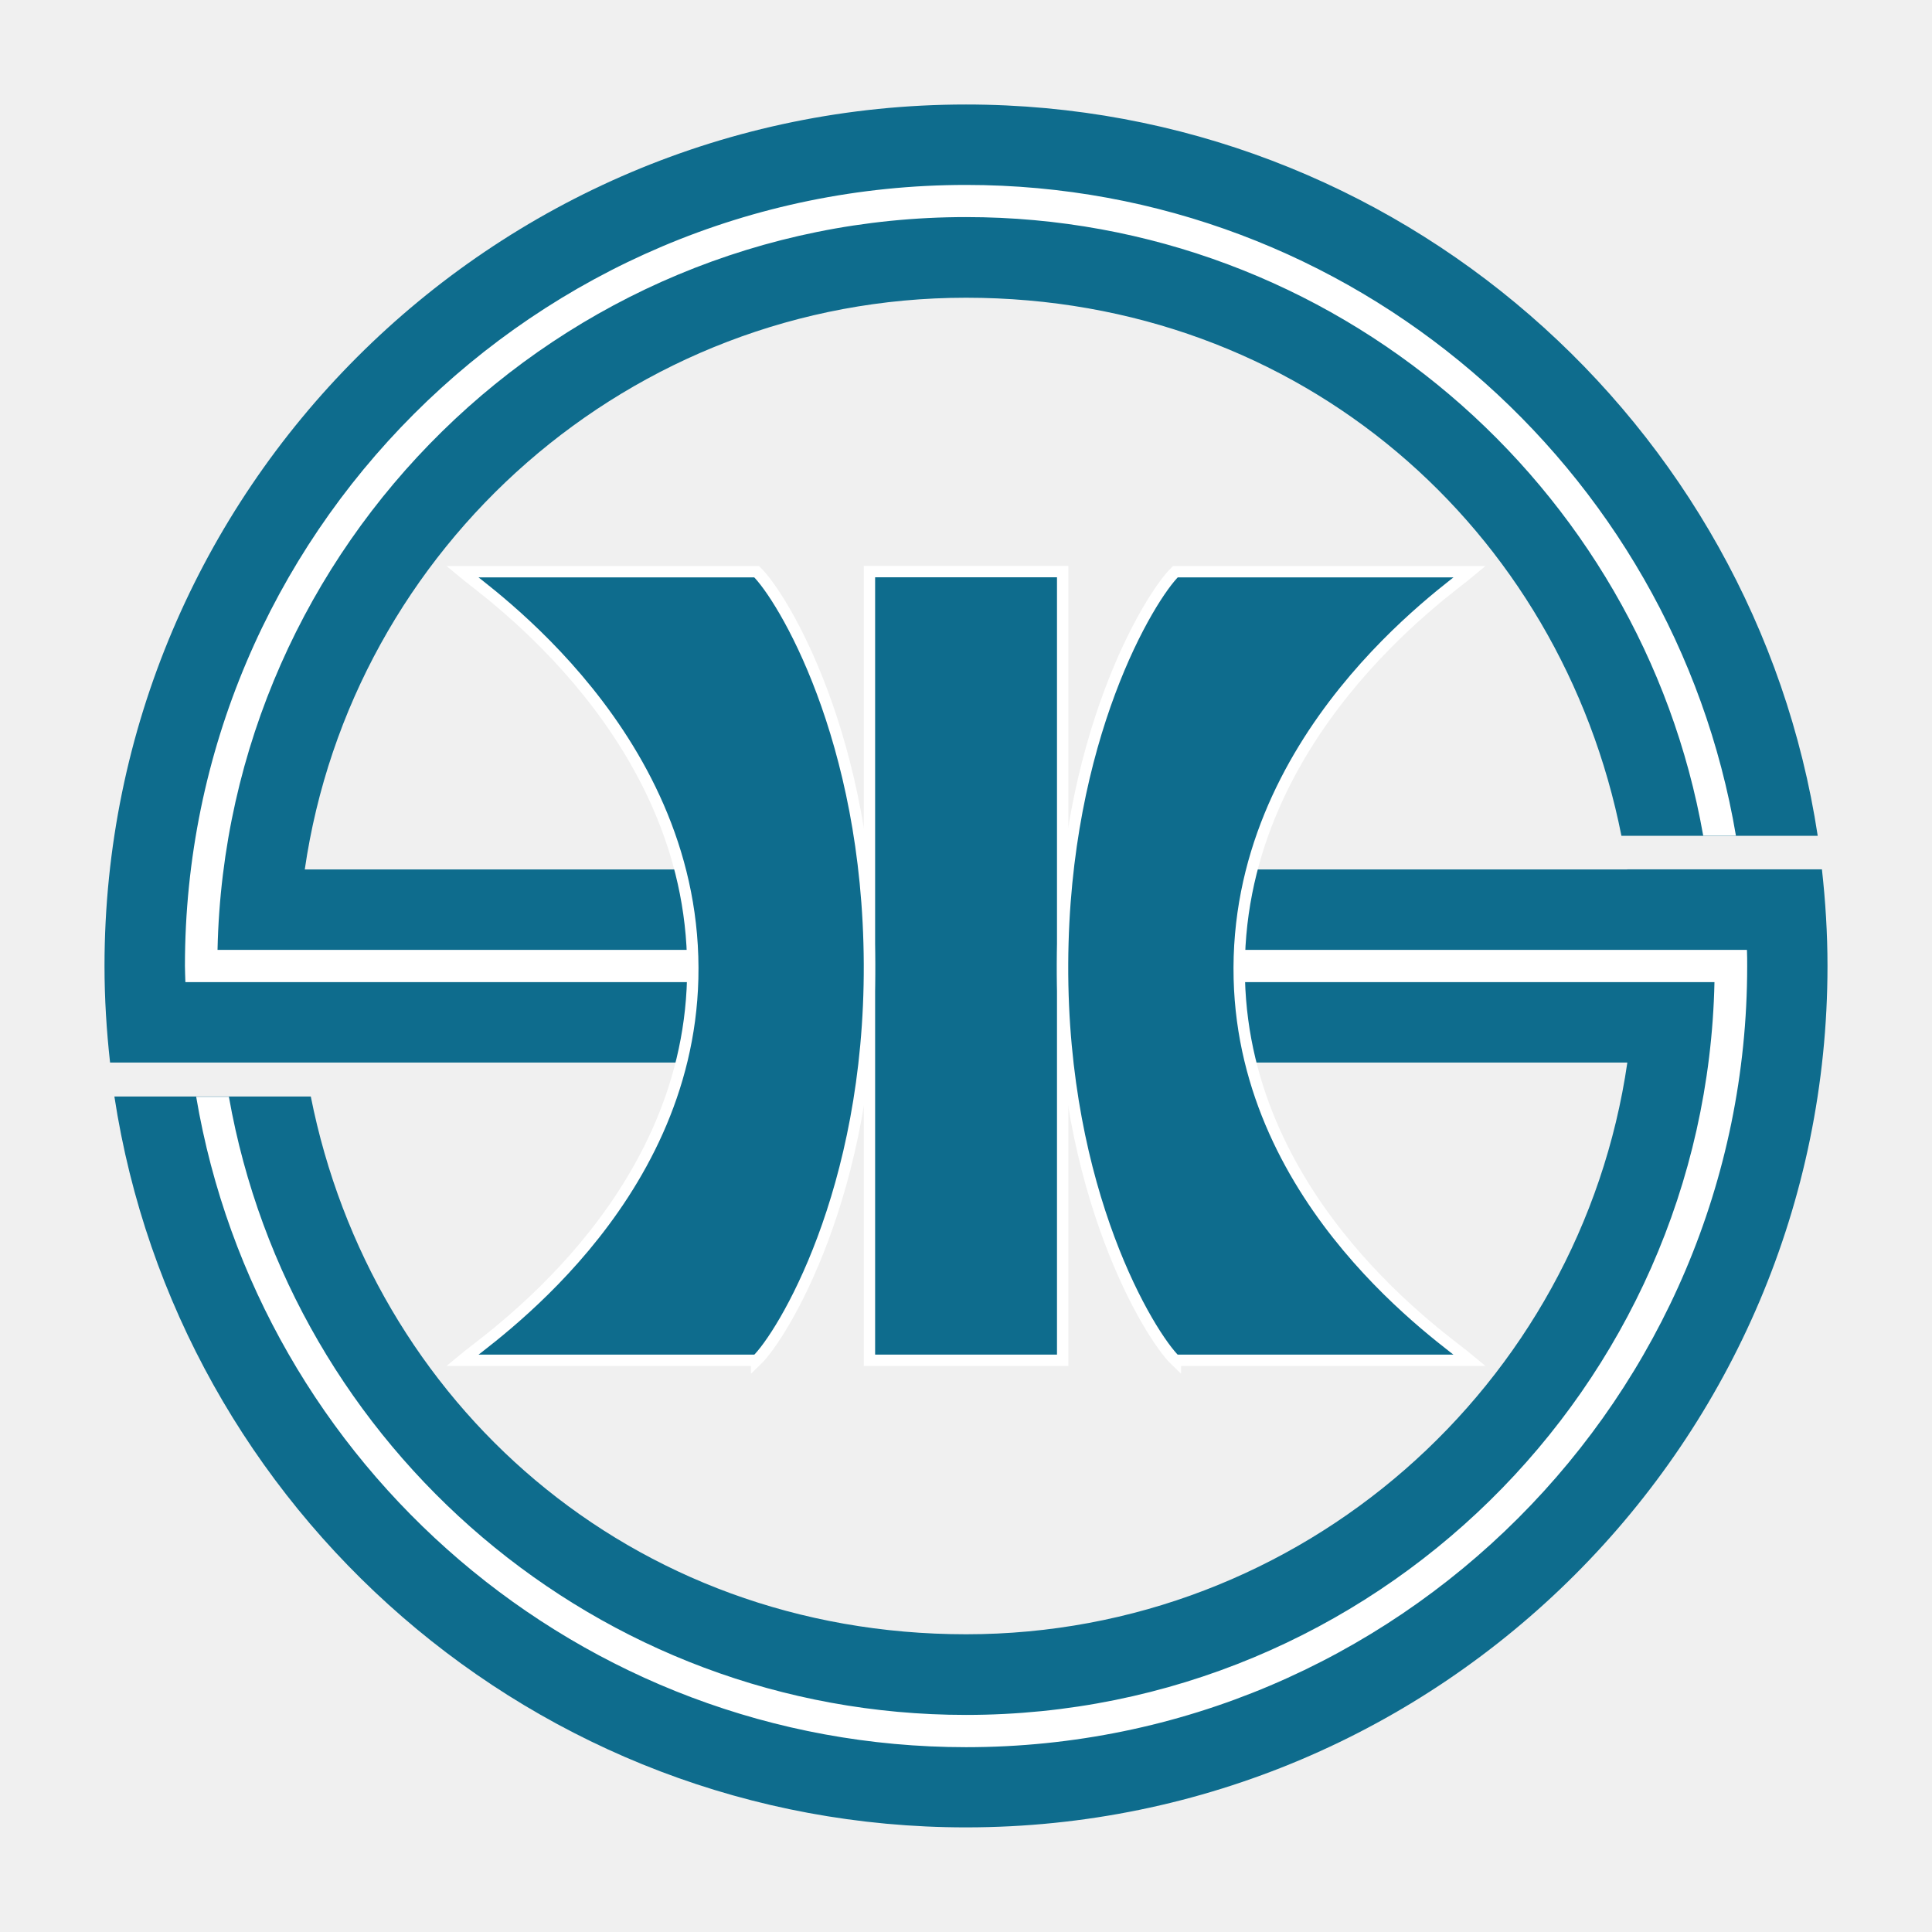
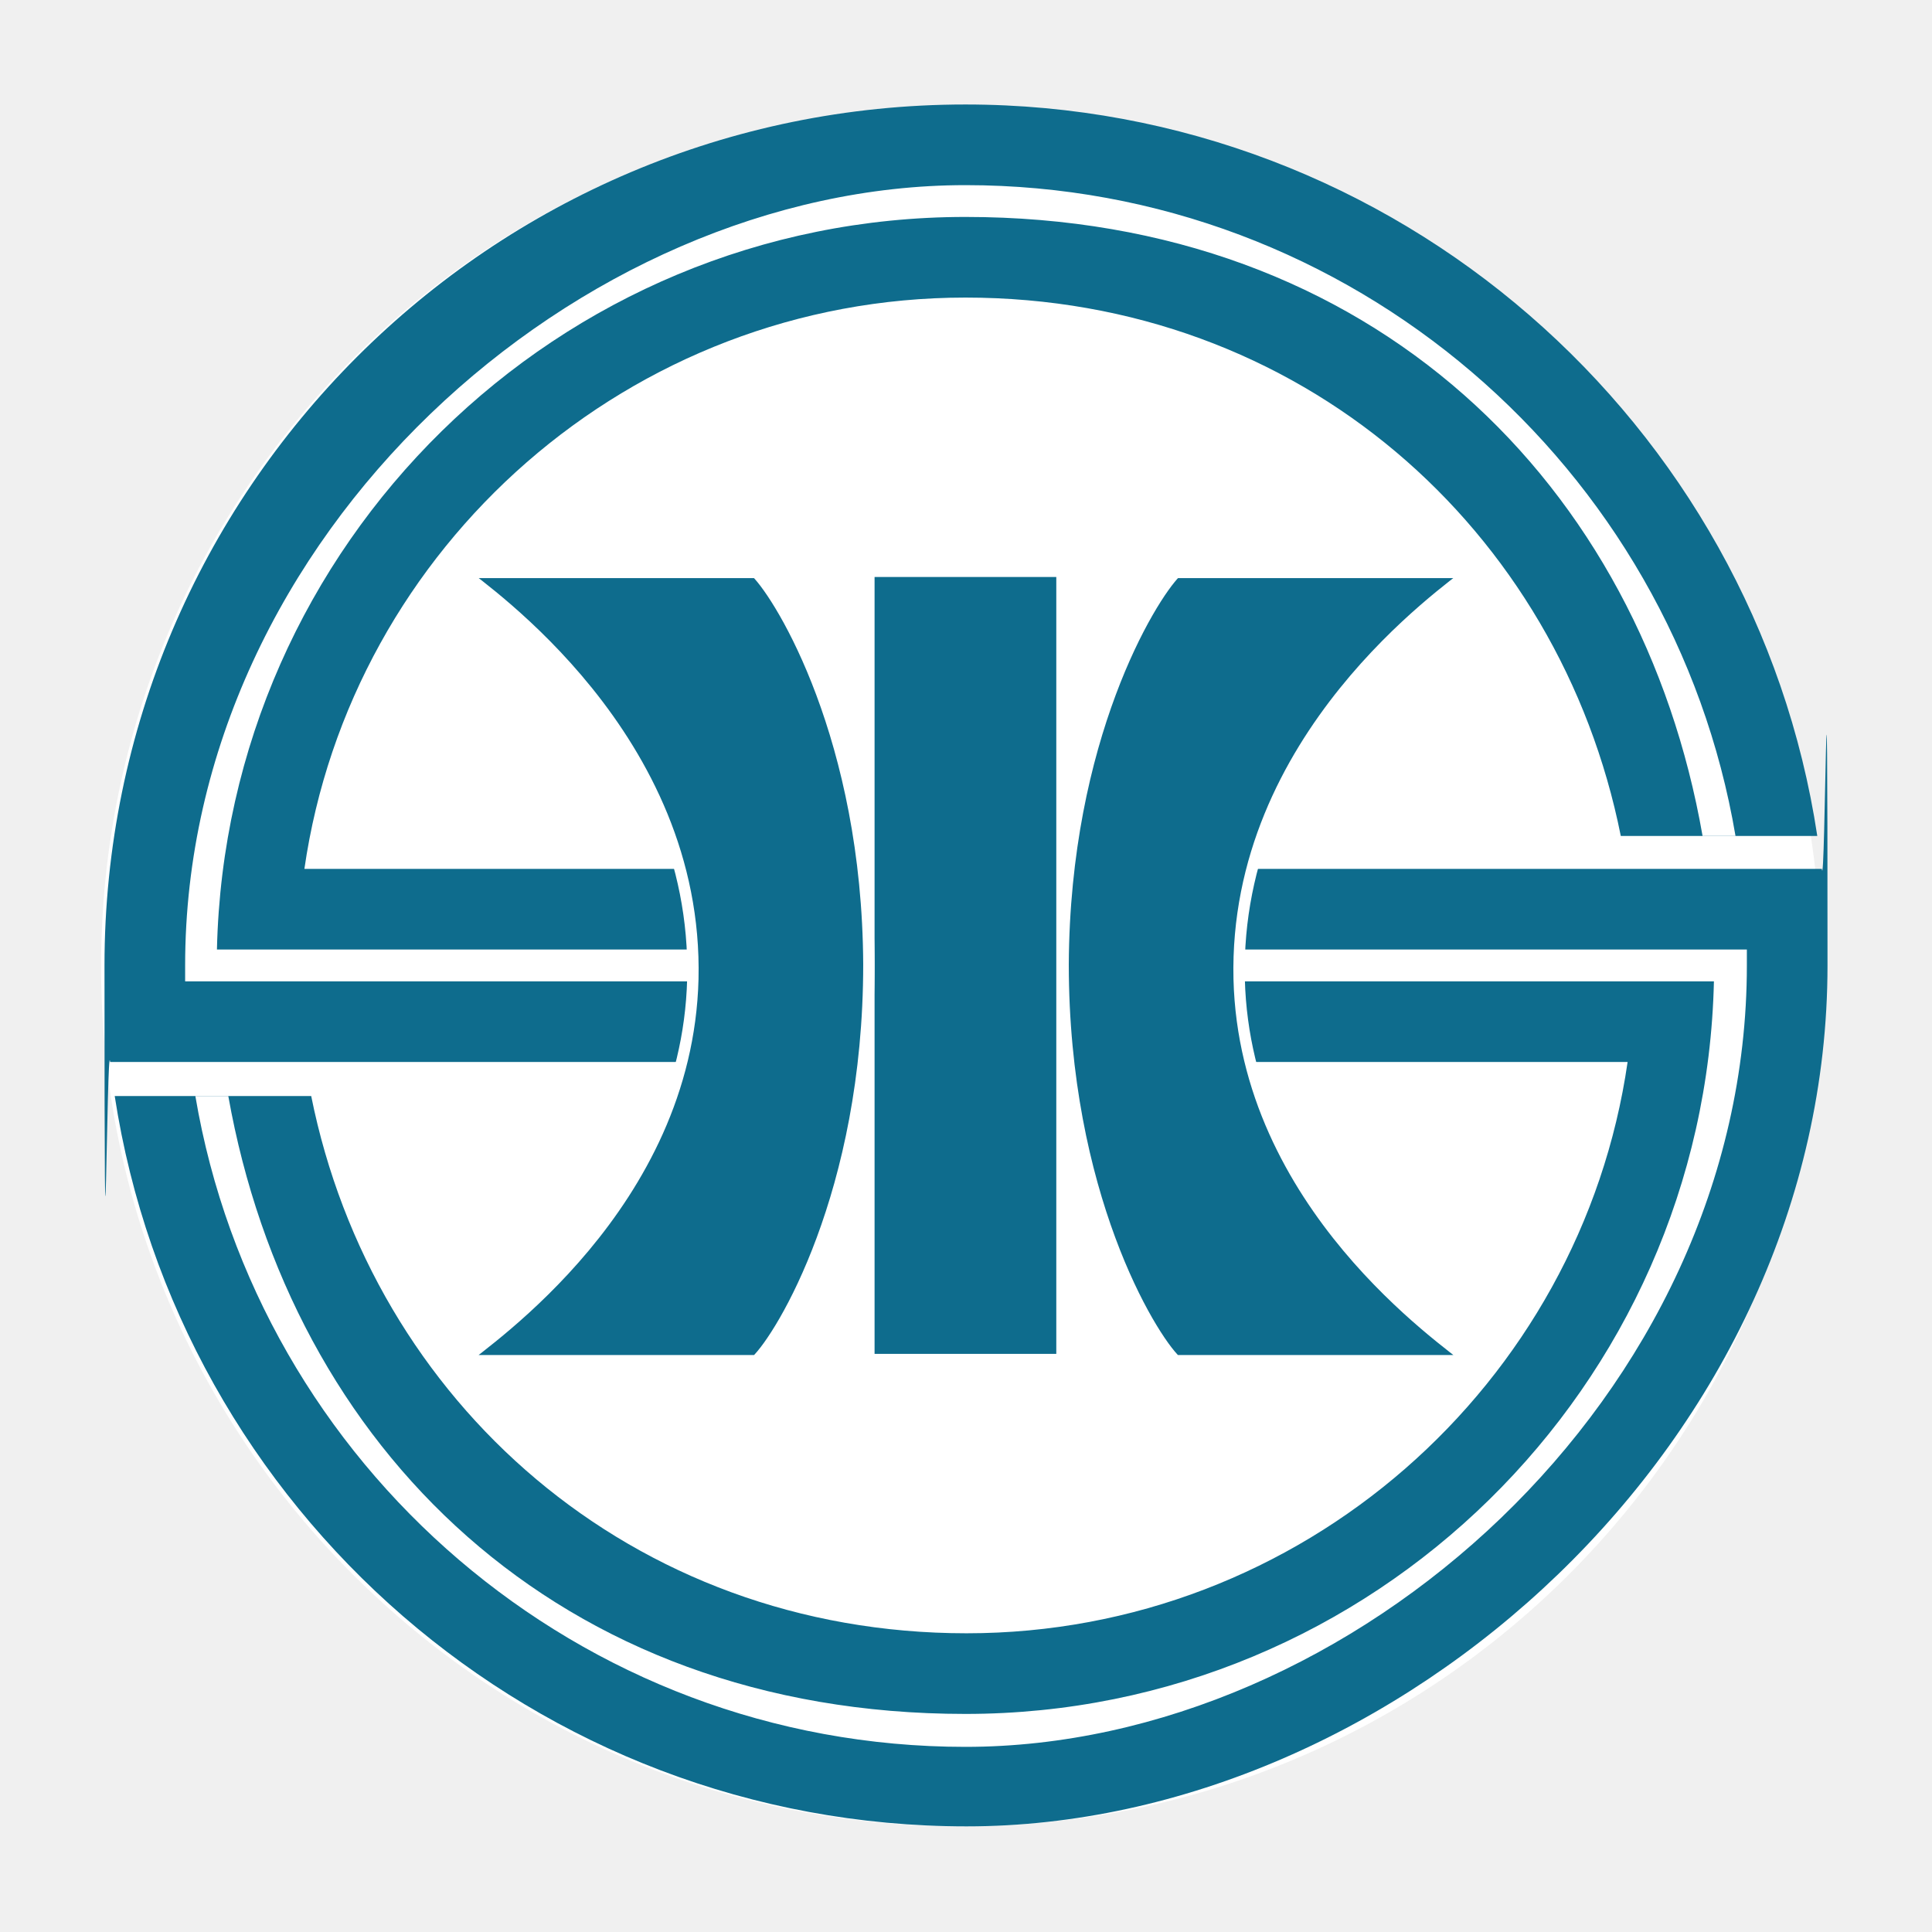
- <svg xmlns="http://www.w3.org/2000/svg" id="_レイヤー_1" version="1.1" viewBox="0 0 170.08 170.08">
+ <svg xmlns="http://www.w3.org/2000/svg" id="_レイヤー_1" version="1.1" viewBox="0 0 170.1 170.1">
  <defs>
    <style>
      .st0 {
-         fill: #fff;
+         fill: none;
      }

      .st1, .st2 {
        fill: #0e6c8d;
      }

-       .st3 {
-         fill: none;
-       }
- 
      .st2 {
        stroke: #fff;
        stroke-miterlimit: 10;
      }
+ 
+       .st3 {
+         fill: #fff;
+       }
    </style>
  </defs>
-   <path class="st1" d="M143.25,76.54H26.83c4.13-28.43,28.66-50.33,58.21-50.33s52.35,20.4,57.7,47.37h17.28c-5.54-36.4-37.05-64.38-74.98-64.38C43.22,9.2,9.2,43.22,9.2,85.04c0,2.88.18,5.71.49,8.5h133.57c-4.13,28.43-28.66,50.33-58.21,50.33s-52.33-20.38-57.69-47.34H10.07c5.56,36.38,37.06,64.34,74.97,64.34,41.82,0,75.84-34.02,75.84-75.84,0-2.88-.18-5.71-.49-8.5h-17.14Z" />
+   <circle class="st3" cx="84.6" cy="85.1" r="75.7" />
+   <path class="st1" d="M143.2,76.5H26.8c4.1-28.4,28.7-50.3,58.2-50.3s52.3,20.4,57.7,47.4h17.3c-5.5-36.4-37.1-64.4-75-64.4-41.8,0-75.8,34-75.8,75.8s.2,5.7.5,8.5h133.6c-4.1,28.4-28.7,50.3-58.2,50.3s-52.3-20.4-57.7-47.3H10.1c5.6,36.4,37.1,64.3,75,64.3s75.8-34,75.8-75.8-.2-5.7-.5-8.5h-17.1Z" />
  <g>
-     <path class="st3" d="M20.36,96.54h-.22c5.46,30.88,32.47,54.42,64.89,54.42,35.87,0,65.13-28.81,65.89-64.51H19.15c.07,3.43.41,6.8,1,10.08h.22,0Z" />
-     <path class="st0" d="M153.77,83.62H19.15c.76-35.7,30.01-64.51,65.89-64.51,32.44,0,59.46,23.56,64.9,54.46h2.88c-5.48-32.47-33.78-57.29-67.78-57.29-37.91,0-68.76,30.84-68.76,68.76,0,.48.03.94.04,1.42h134.61c-.76,35.7-30.01,64.51-65.89,64.51-32.43,0-59.44-23.54-64.89-54.42h-2.88c5.49,32.46,33.78,57.26,67.78,57.26,37.91,0,68.76-30.84,68.76-68.76,0-.47,0-.95-.02-1.42h-.02,0Z" />
+     <path class="st0" d="M20.4,96.5h-.2c5.5,30.9,32.5,54.4,64.9,54.4s65.1-28.8,65.9-64.5H19.1c0,3.4.4,6.8,1,10.1h.2,0Z" />
+     <path class="st3" d="M153.8,83.6H19.1c.8-35.7,30-64.5,65.9-64.5s59.5,23.6,64.9,54.5h2.9c-5.5-32.5-33.8-57.3-67.8-57.3S16.3,47.1,16.3,85s0,.9,0,1.4h134.6c-.8,35.7-30,64.5-65.9,64.5s-59.4-23.5-64.9-54.4h-2.9c5.5,32.5,33.8,57.3,67.8,57.3s68.8-30.8,68.8-68.8,0-.9,0-1.4h0,0Z" />
  </g>
-   <rect class="st2" x="76.54" y="50.32" width="17.01" height="69.43" />
-   <path class="st2" d="M66.61,119.75h-25.93c2.13-1.79,19.8-13.65,20.3-33.58.53-21.27-18.37-34.21-20.3-35.84h25.93c2.24,2.17,9.84,14.58,9.93,34.51.09,20.18-7.72,32.79-9.93,34.92h0Z" />
-   <path class="st2" d="M103.47,119.75h25.93c-2.13-1.79-19.8-13.65-20.3-33.58-.53-21.27,18.37-34.21,20.3-35.84h-25.93c-2.24,2.17-9.84,14.58-9.93,34.51-.09,20.18,7.72,32.79,9.93,34.92h0Z" />
+   <rect class="st2" x="76.5" y="50.3" width="17" height="69.4" />
+   <path class="st2" d="M66.6,119.8h-25.9c2.1-1.8,19.8-13.7,20.3-33.6.5-21.3-18.4-34.2-20.3-35.8h25.9c2.2,2.2,9.8,14.6,9.9,34.5,0,20.2-7.7,32.8-9.9,34.9h0Z" />
+   <path class="st2" d="M103.5,119.8h25.9c-2.1-1.8-19.8-13.7-20.3-33.6-.5-21.3,18.4-34.2,20.3-35.8h-25.9c-2.2,2.2-9.8,14.6-9.9,34.5,0,20.2,7.7,32.8,9.9,34.9h0Z" />
</svg>
